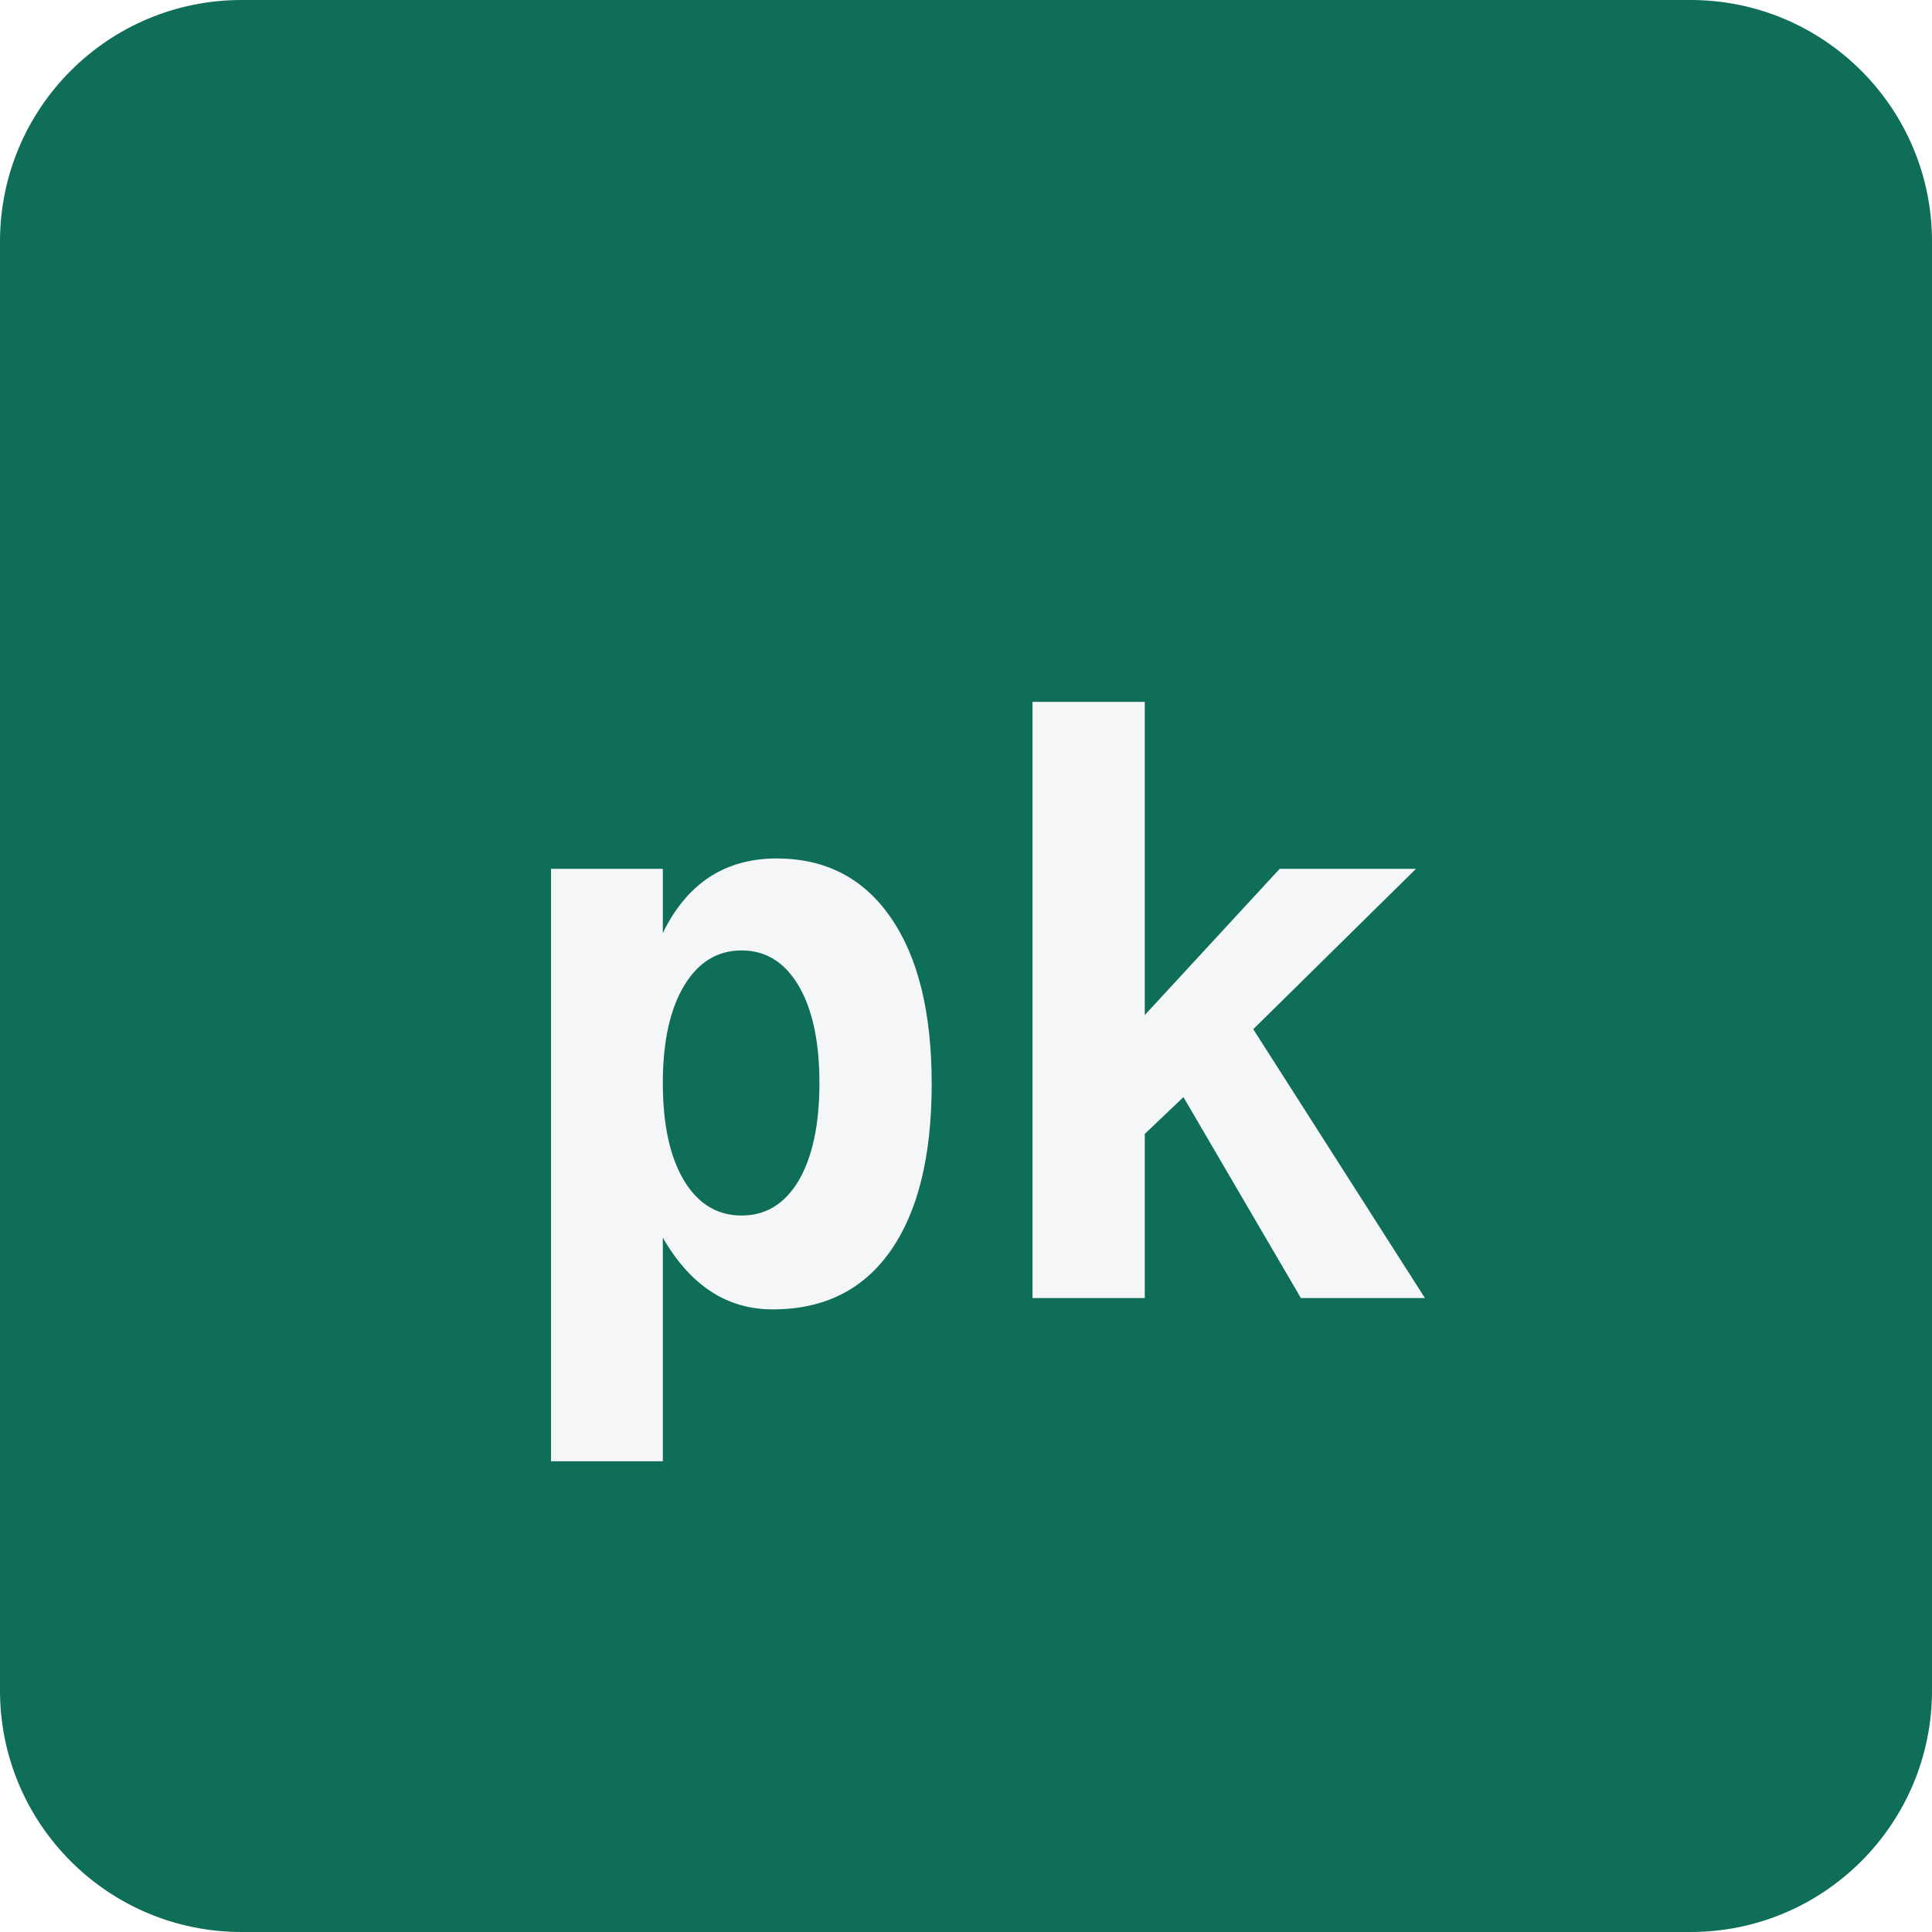
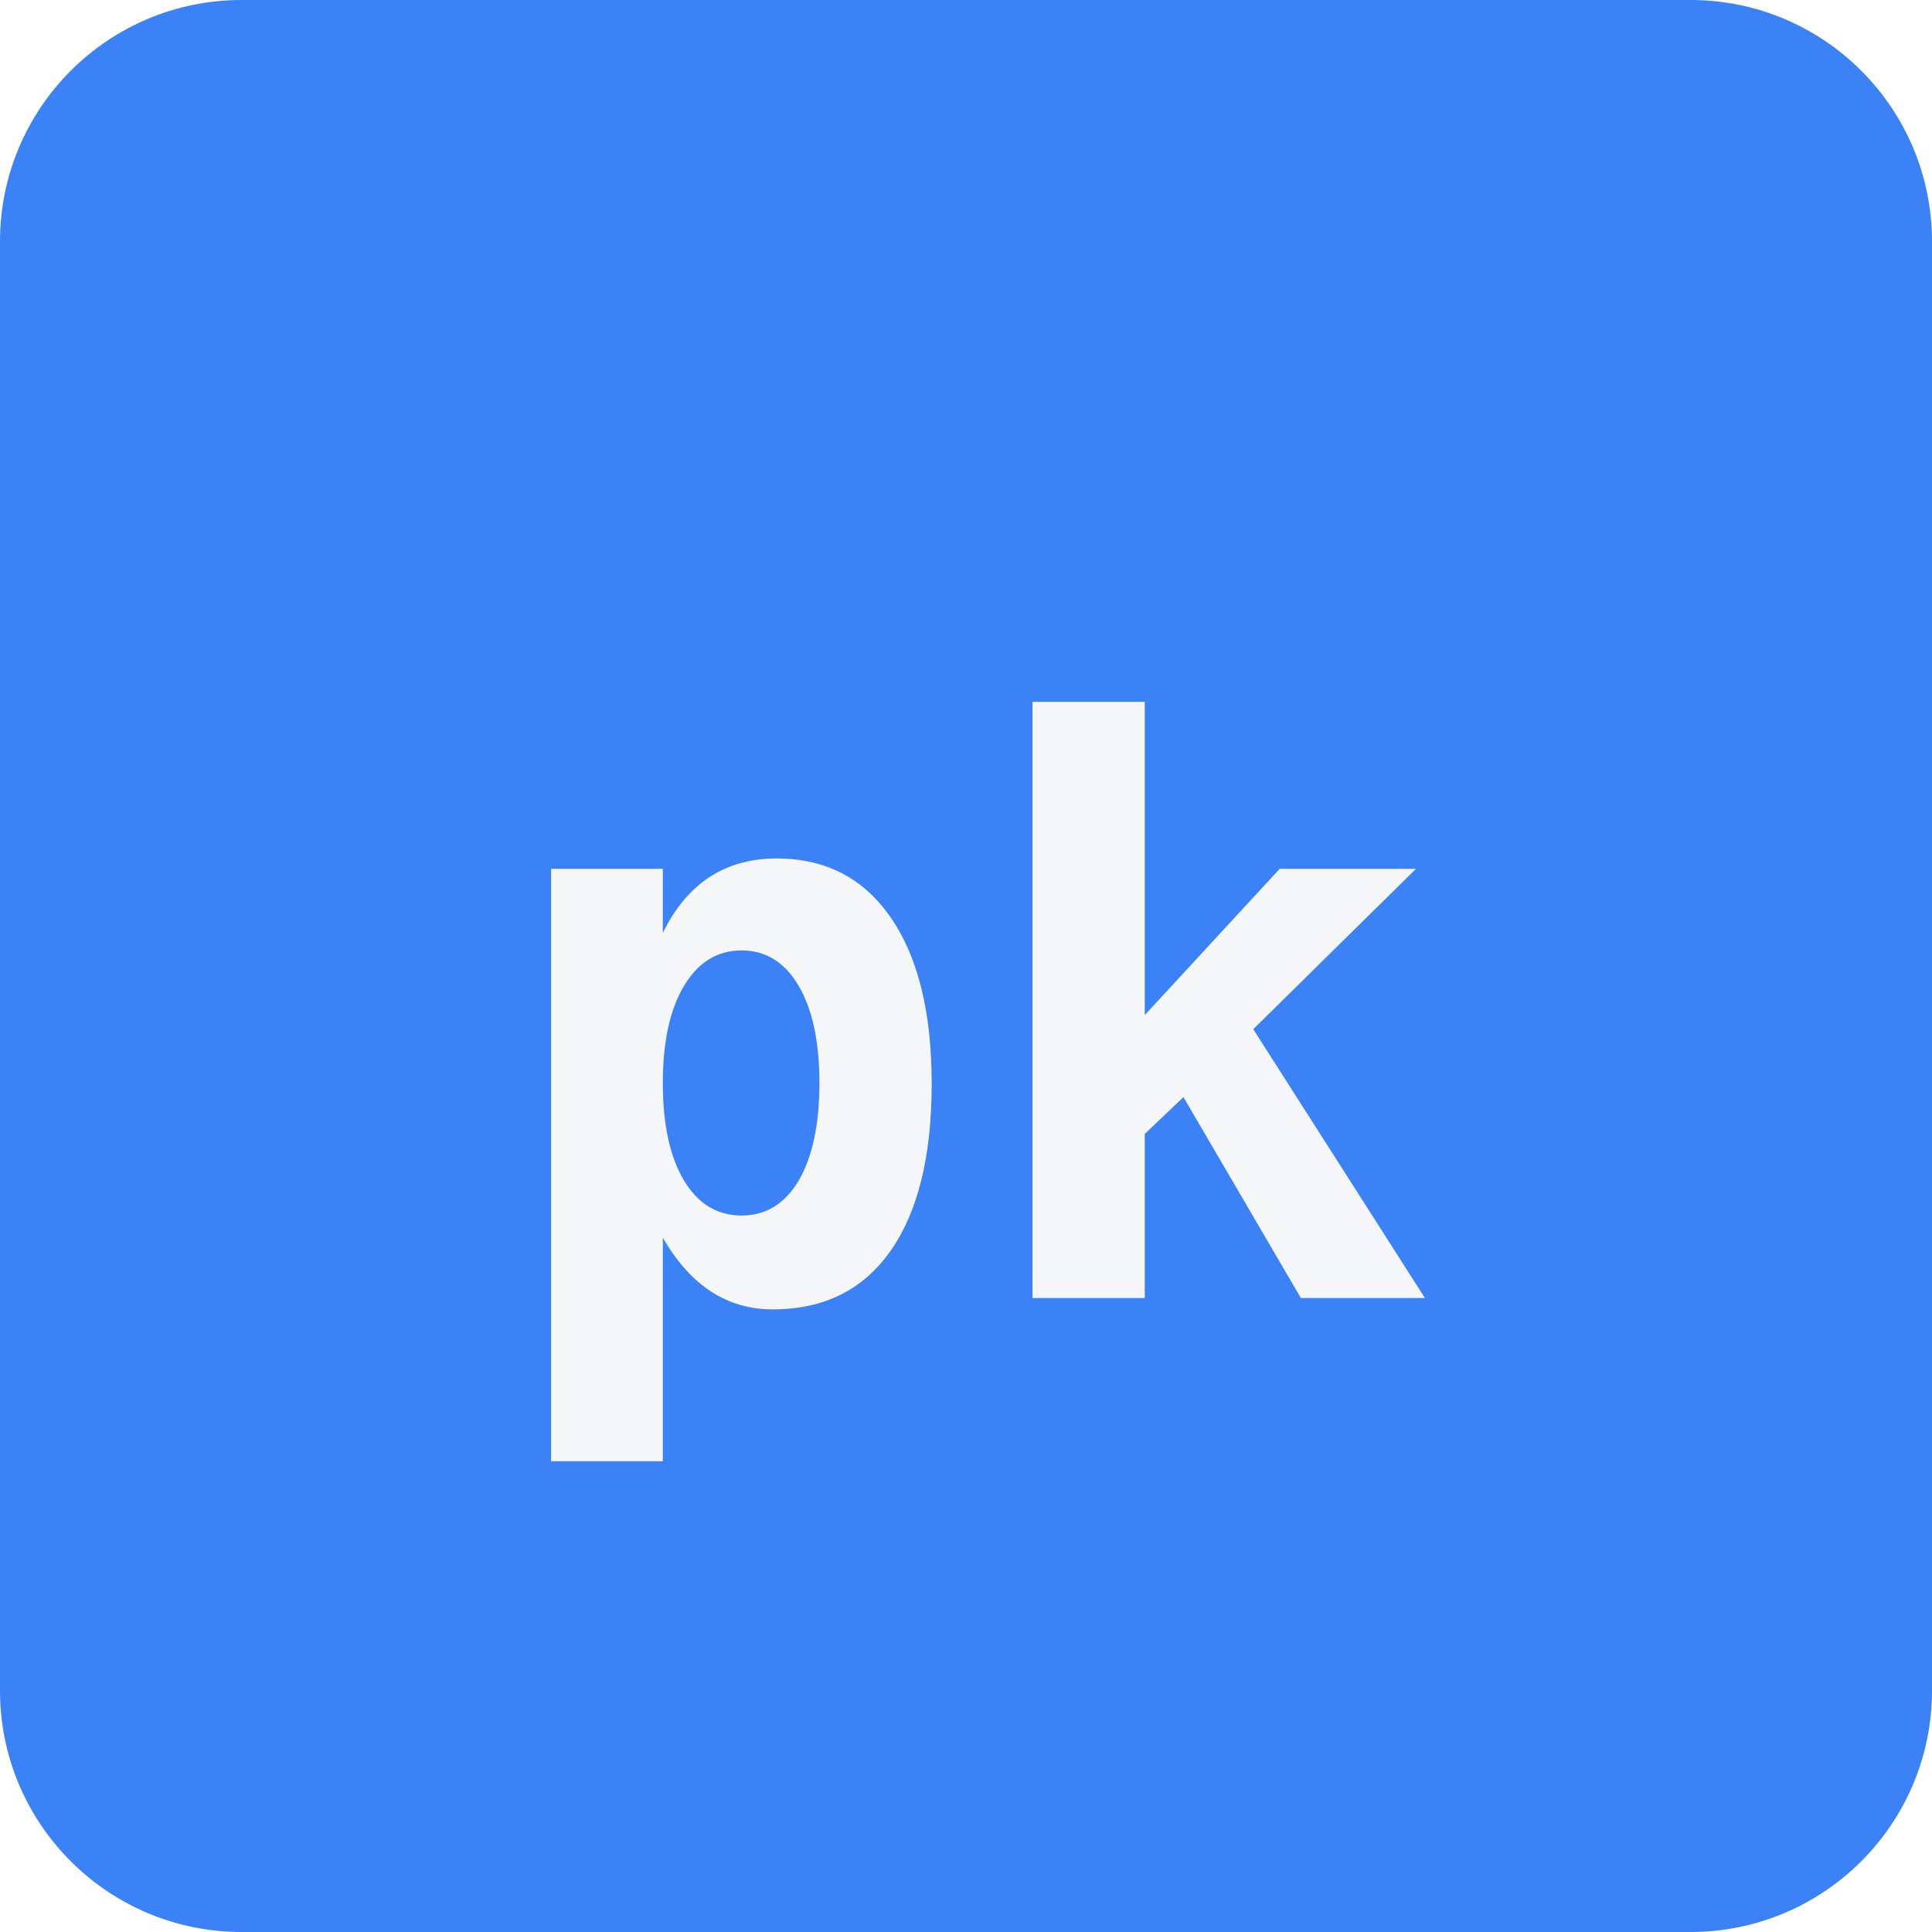
<svg xmlns="http://www.w3.org/2000/svg" viewBox="0 0 64 64">
-   <rect width="64" height="64" rx="8" fill="#0E6E57" />
+   <rect width="64" height="64" rx="8" fill="#3B82F6" />
  <text x="32" y="43" font-family="ui-monospace, SFMono-Regular, Consolas, monospace" font-size="26" font-weight="600" fill="#F5F6F8" text-anchor="middle">pk</text>
</svg>
